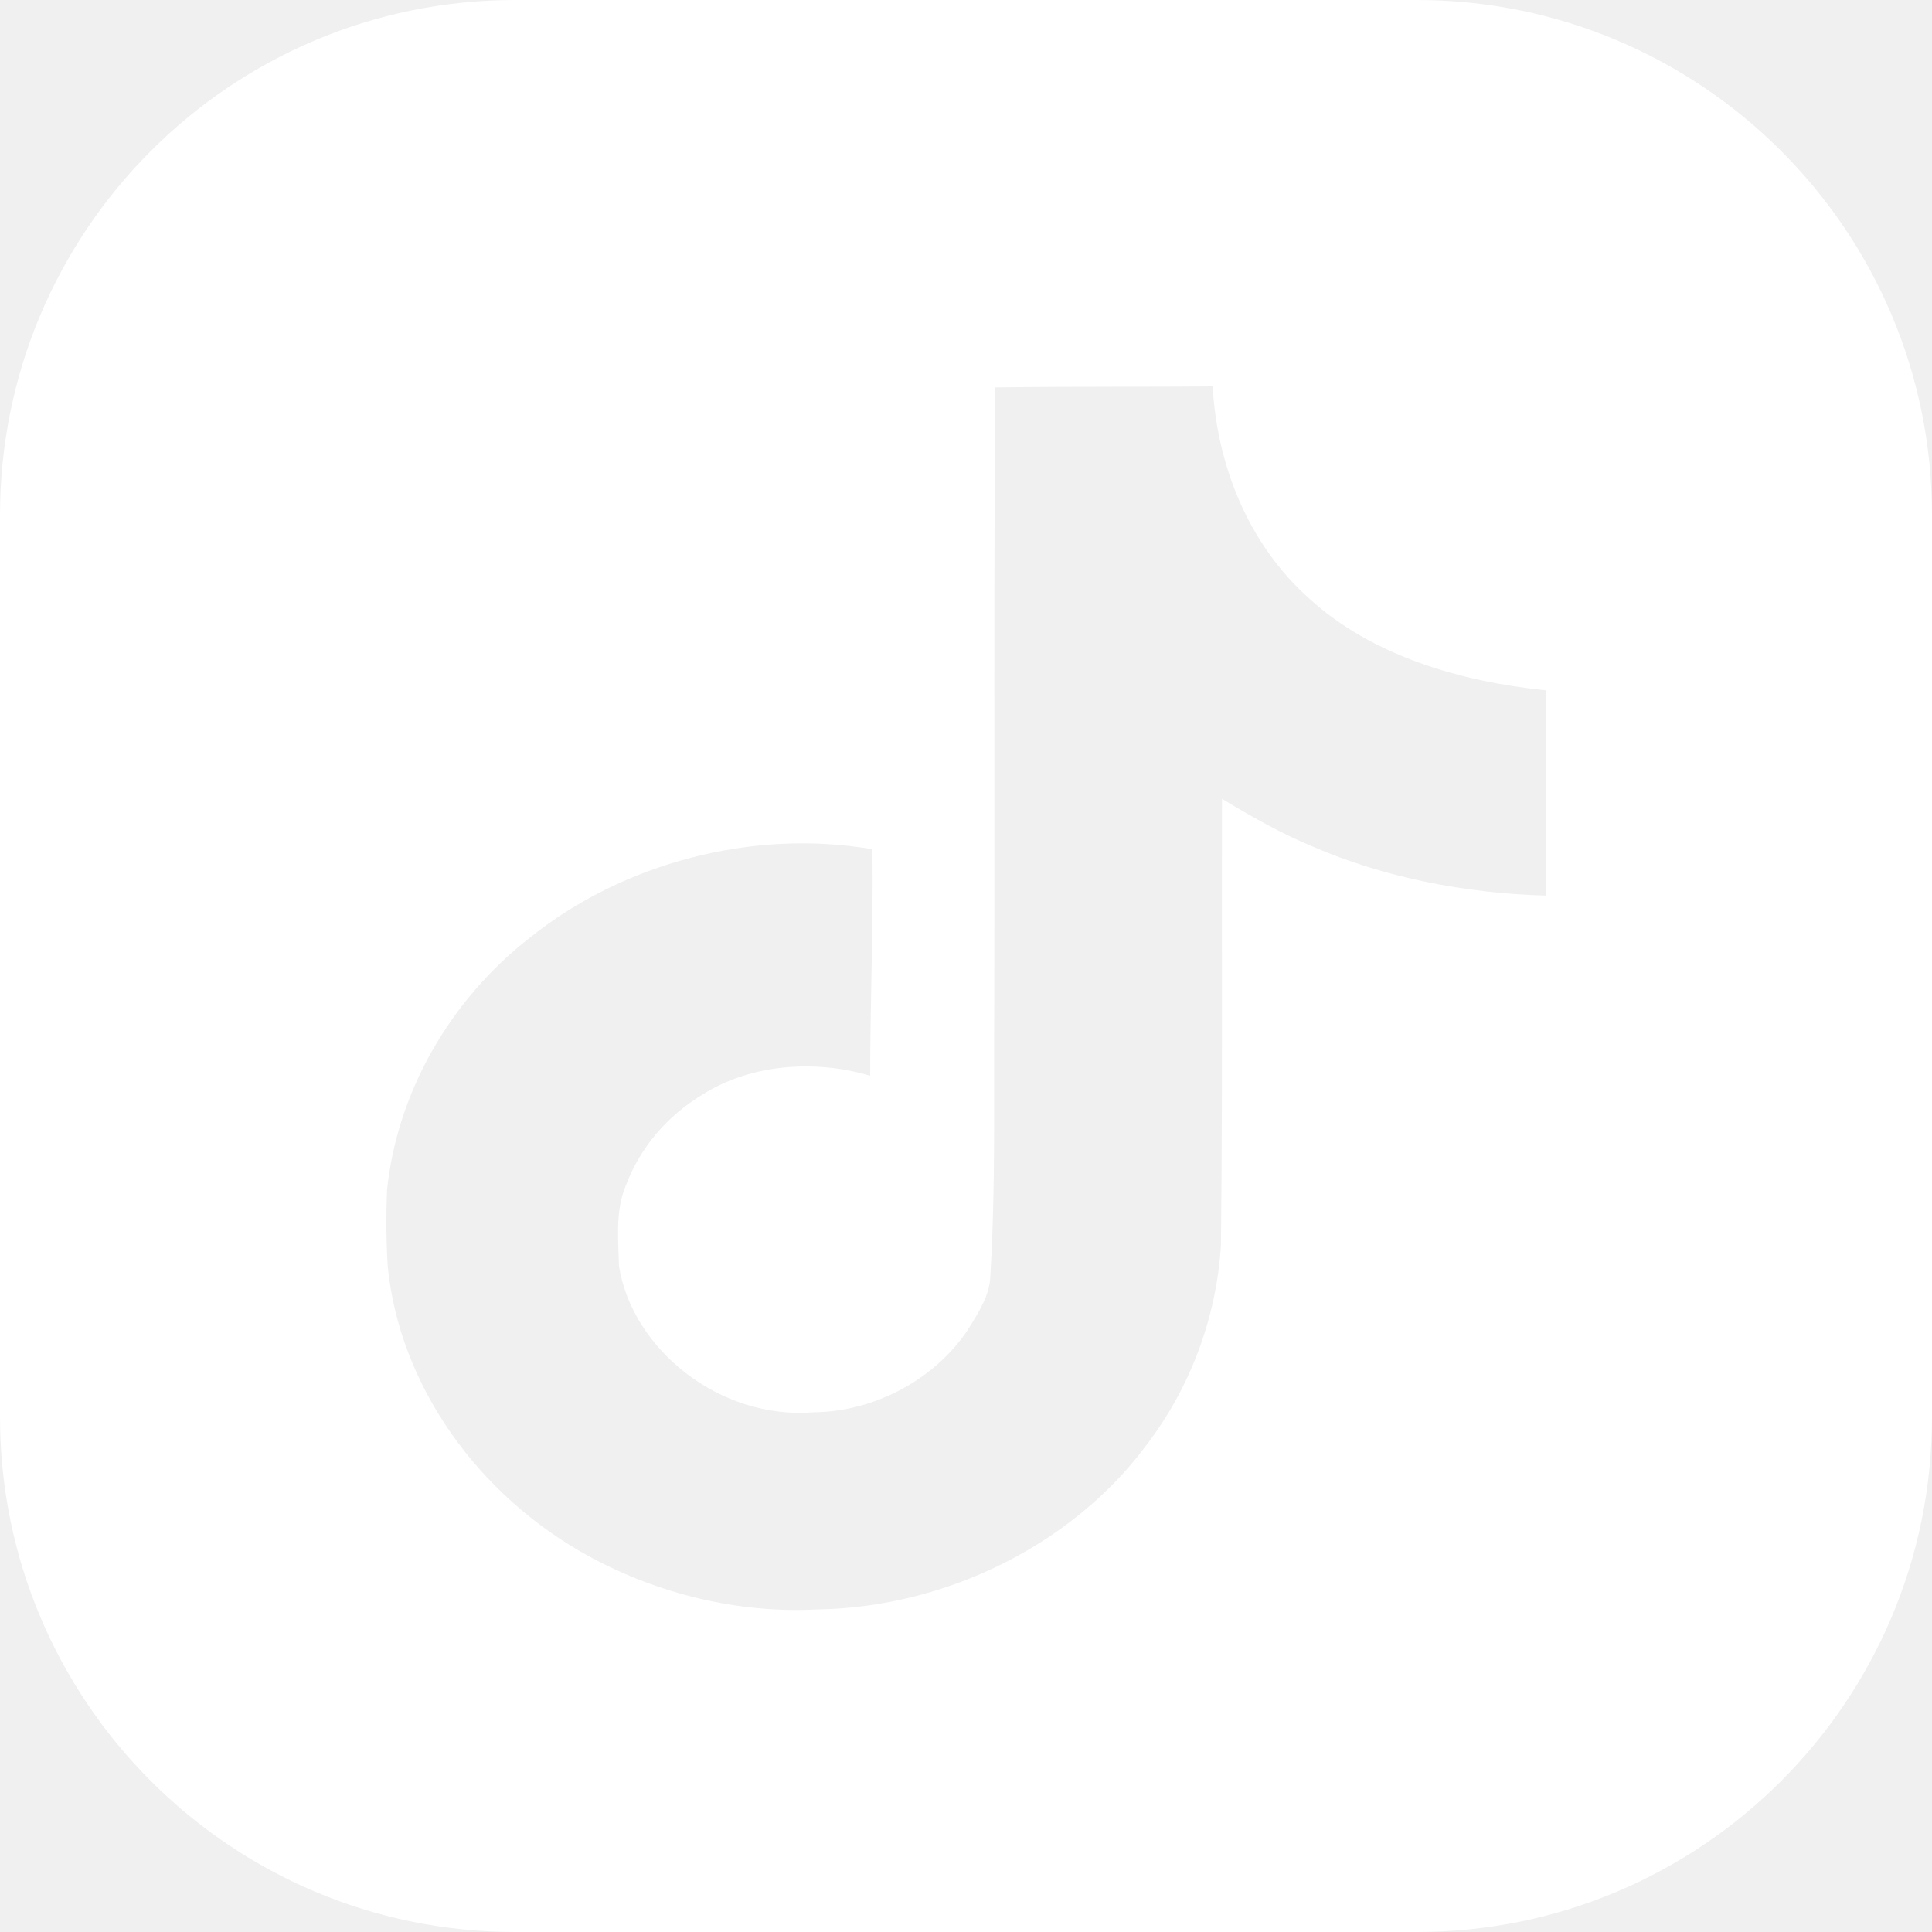
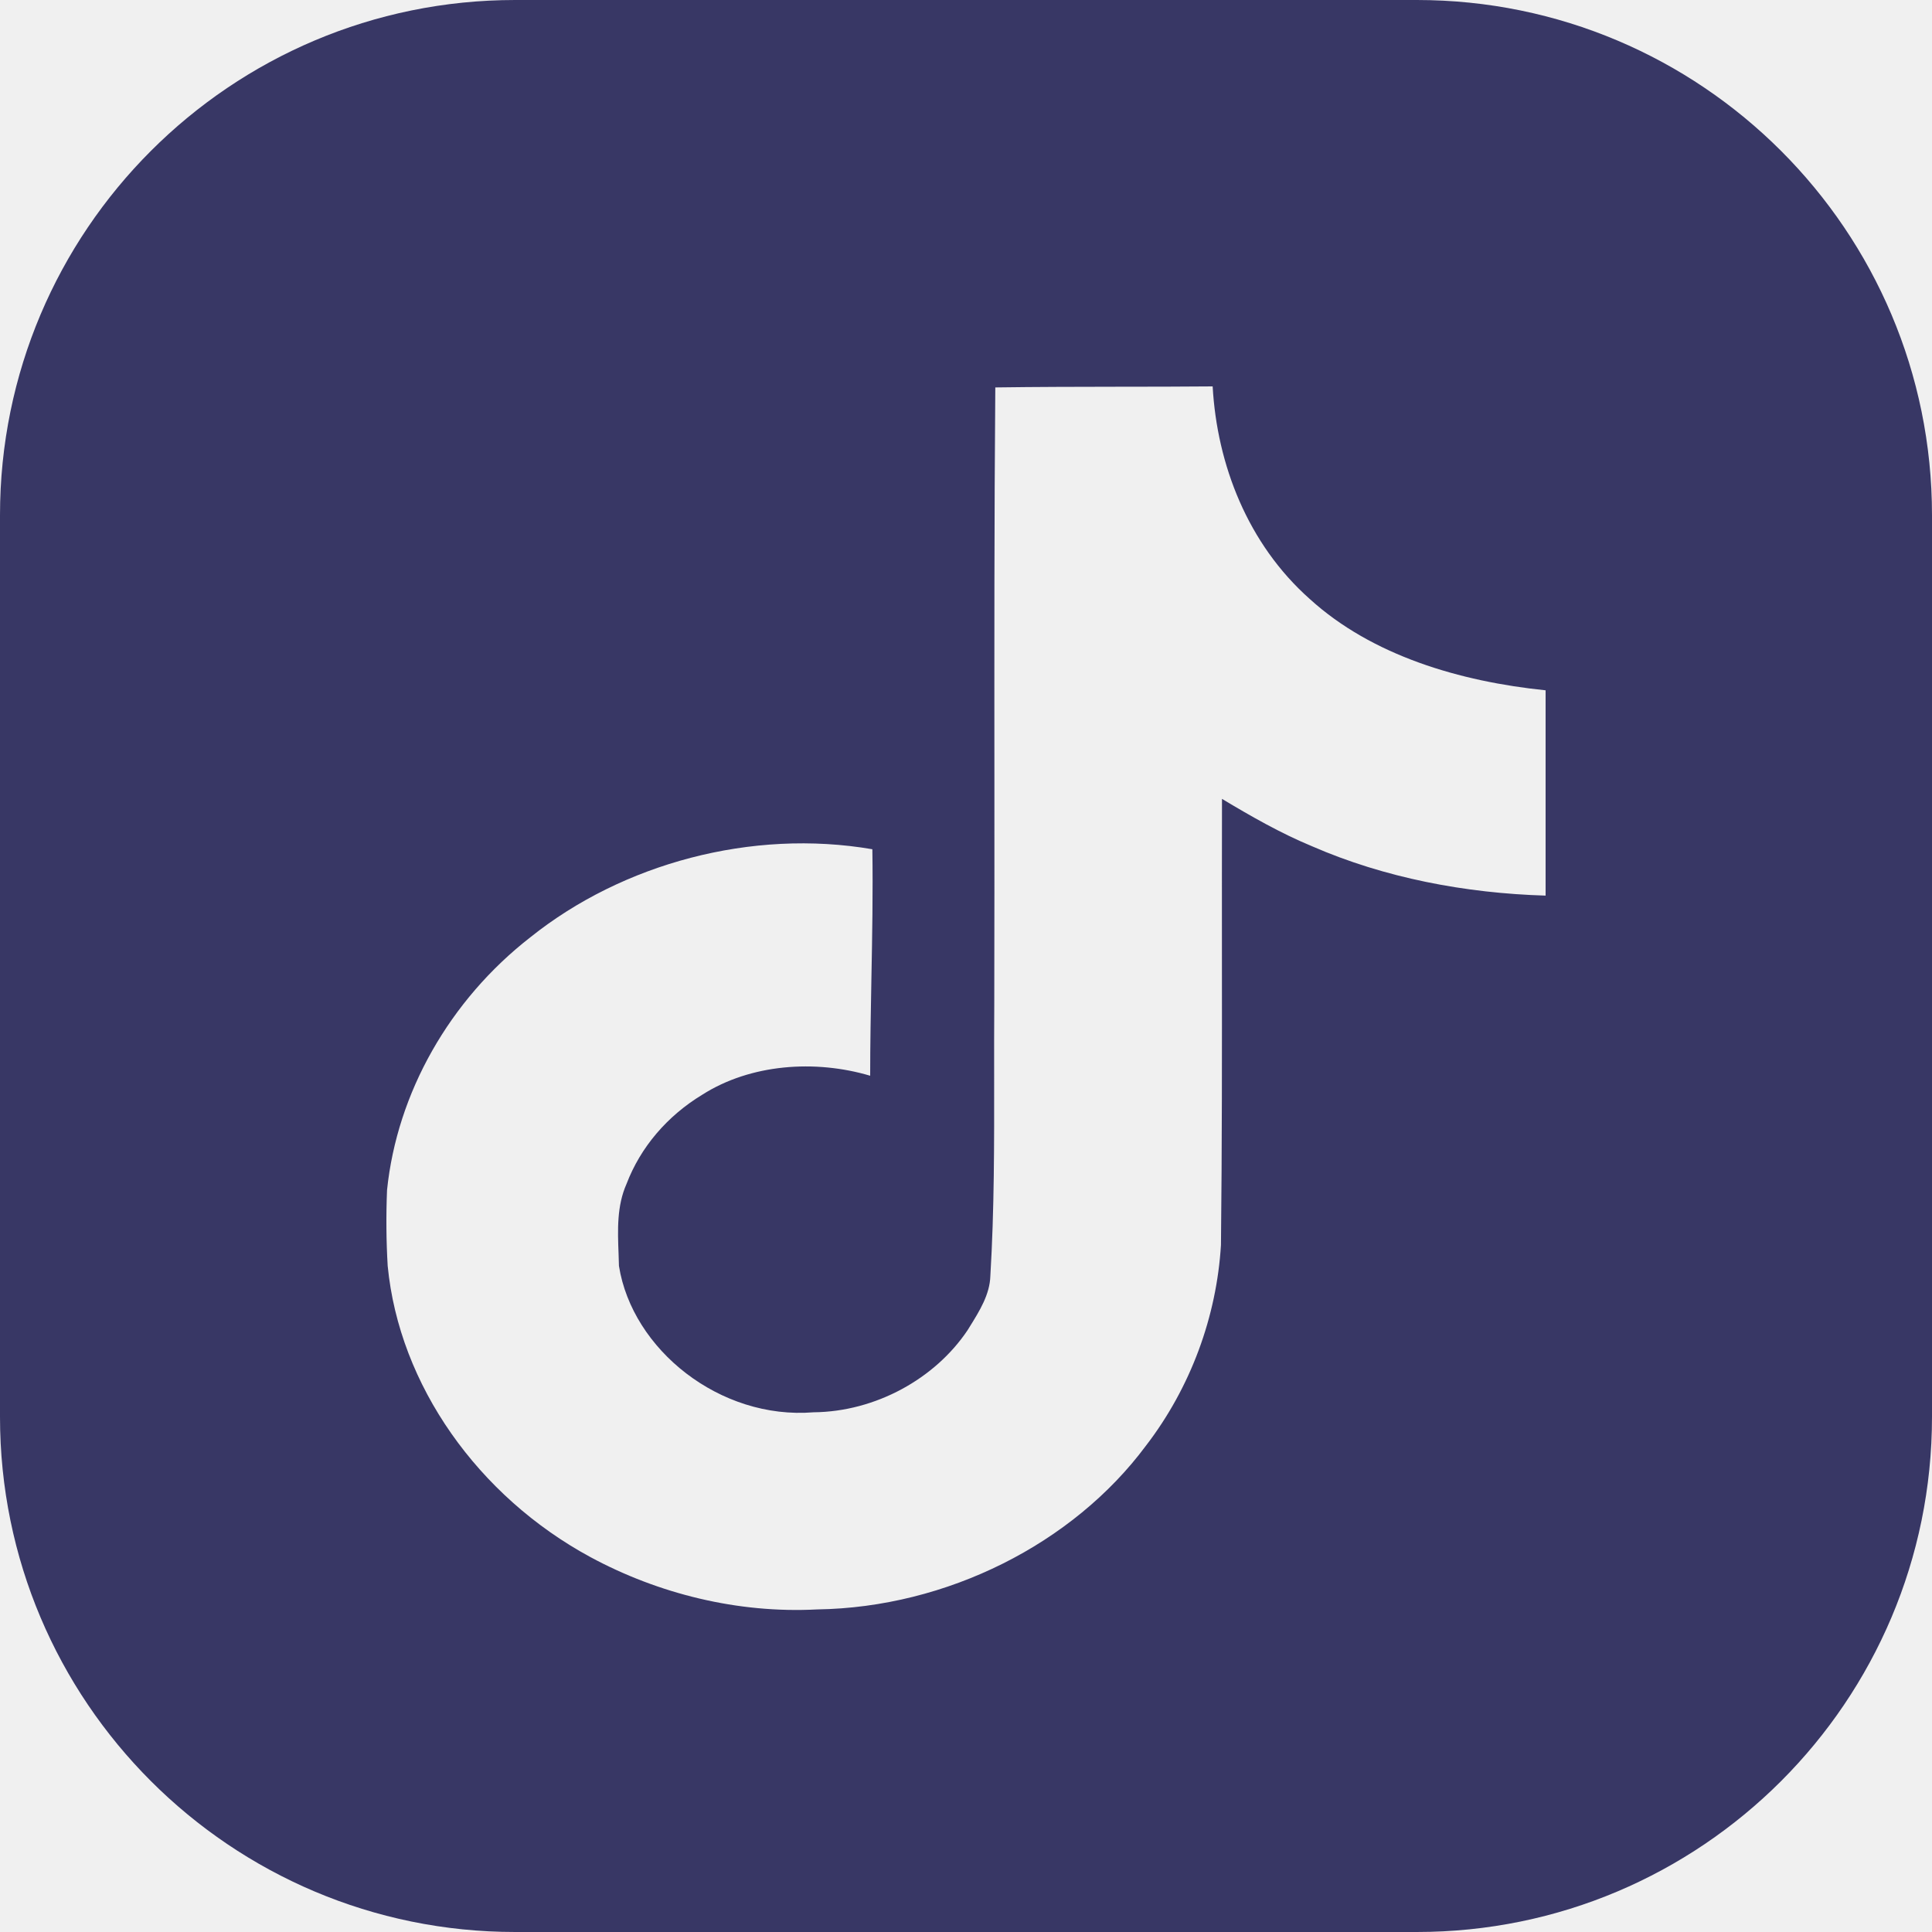
<svg xmlns="http://www.w3.org/2000/svg" width="30" height="30" viewBox="0 0 30 30" fill="none">
-   <path fill-rule="evenodd" clip-rule="evenodd" d="M8 0C3.582 0 0 3.582 0 8V22C0 26.418 3.582 30 8 30H22C26.418 30 30 26.418 30 22V8C30 3.582 26.418 0 22 0H8ZM17.392 6.005C16.748 6.006 16.102 6.007 15.455 6.016L15.455 6.017C15.438 8.057 15.44 10.099 15.441 12.143C15.441 13.285 15.442 14.428 15.439 15.572C15.436 15.956 15.437 16.339 15.437 16.722C15.438 17.753 15.44 18.782 15.378 19.815C15.369 20.101 15.212 20.353 15.06 20.598L15.024 20.656C14.521 21.407 13.597 21.921 12.633 21.93C11.179 22.048 9.817 20.956 9.611 19.657C9.61 19.593 9.607 19.529 9.605 19.465C9.591 19.098 9.577 18.725 9.729 18.383C9.945 17.816 10.359 17.329 10.906 16.998C11.655 16.521 12.656 16.45 13.512 16.704C13.512 16.203 13.522 15.703 13.531 15.202C13.544 14.531 13.556 13.859 13.546 13.187C11.671 12.865 9.668 13.409 8.239 14.551C6.978 15.531 6.165 16.973 6.01 18.479C5.994 18.872 5.997 19.265 6.02 19.657C6.199 21.51 7.426 23.236 9.169 24.179C10.221 24.747 11.455 25.056 12.69 24.991C14.702 24.961 16.662 23.971 17.791 22.453C18.493 21.541 18.892 20.439 18.959 19.332C18.976 17.812 18.975 16.288 18.974 14.763C18.974 13.977 18.973 13.191 18.975 12.405C19.424 12.674 19.882 12.937 20.374 13.141C21.504 13.632 22.755 13.87 24 13.907V10.719C22.671 10.583 21.306 10.181 20.34 9.303C19.373 8.446 18.898 7.212 18.83 6C18.351 6.004 17.872 6.005 17.392 6.005Z" fill="white" />
+   <path fill-rule="evenodd" clip-rule="evenodd" d="M8 0C3.582 0 0 3.582 0 8V22C0 26.418 3.582 30 8 30H22C26.418 30 30 26.418 30 22V8C30 3.582 26.418 0 22 0H8ZM17.392 6.005C16.748 6.006 16.102 6.007 15.455 6.016L15.455 6.017C15.438 8.057 15.44 10.099 15.441 12.143C15.441 13.285 15.442 14.428 15.439 15.572C15.436 15.956 15.437 16.339 15.437 16.722C15.438 17.753 15.44 18.782 15.378 19.815C15.369 20.101 15.212 20.353 15.06 20.598C15.048 20.617 15.036 20.637 15.024 20.656C14.521 21.407 13.597 21.921 12.633 21.93C11.179 22.048 9.817 20.956 9.611 19.657C9.61 19.593 9.607 19.529 9.605 19.465C9.591 19.099 9.577 18.725 9.729 18.383C9.945 17.816 10.359 17.329 10.906 16.998C11.655 16.521 12.656 16.45 13.512 16.704C13.512 16.203 13.522 15.703 13.531 15.202C13.544 14.531 13.556 13.859 13.546 13.187C11.671 12.865 9.668 13.409 8.239 14.551C6.978 15.531 6.165 16.973 6.01 18.479C5.994 18.872 5.997 19.265 6.02 19.657C6.199 21.51 7.426 23.236 9.169 24.179C10.221 24.747 11.455 25.056 12.69 24.991C14.702 24.961 16.662 23.971 17.791 22.453C18.493 21.541 18.892 20.439 18.959 19.332C18.976 17.812 18.975 16.288 18.974 14.763C18.974 13.977 18.973 13.191 18.975 12.405C19.424 12.674 19.882 12.937 20.374 13.141C21.504 13.633 22.755 13.87 24 13.907V10.719C22.671 10.583 21.306 10.181 20.34 9.303C19.373 8.446 18.898 7.212 18.83 6C18.351 6.004 17.872 6.005 17.392 6.005Z" fill="#383765" />
</svg>
